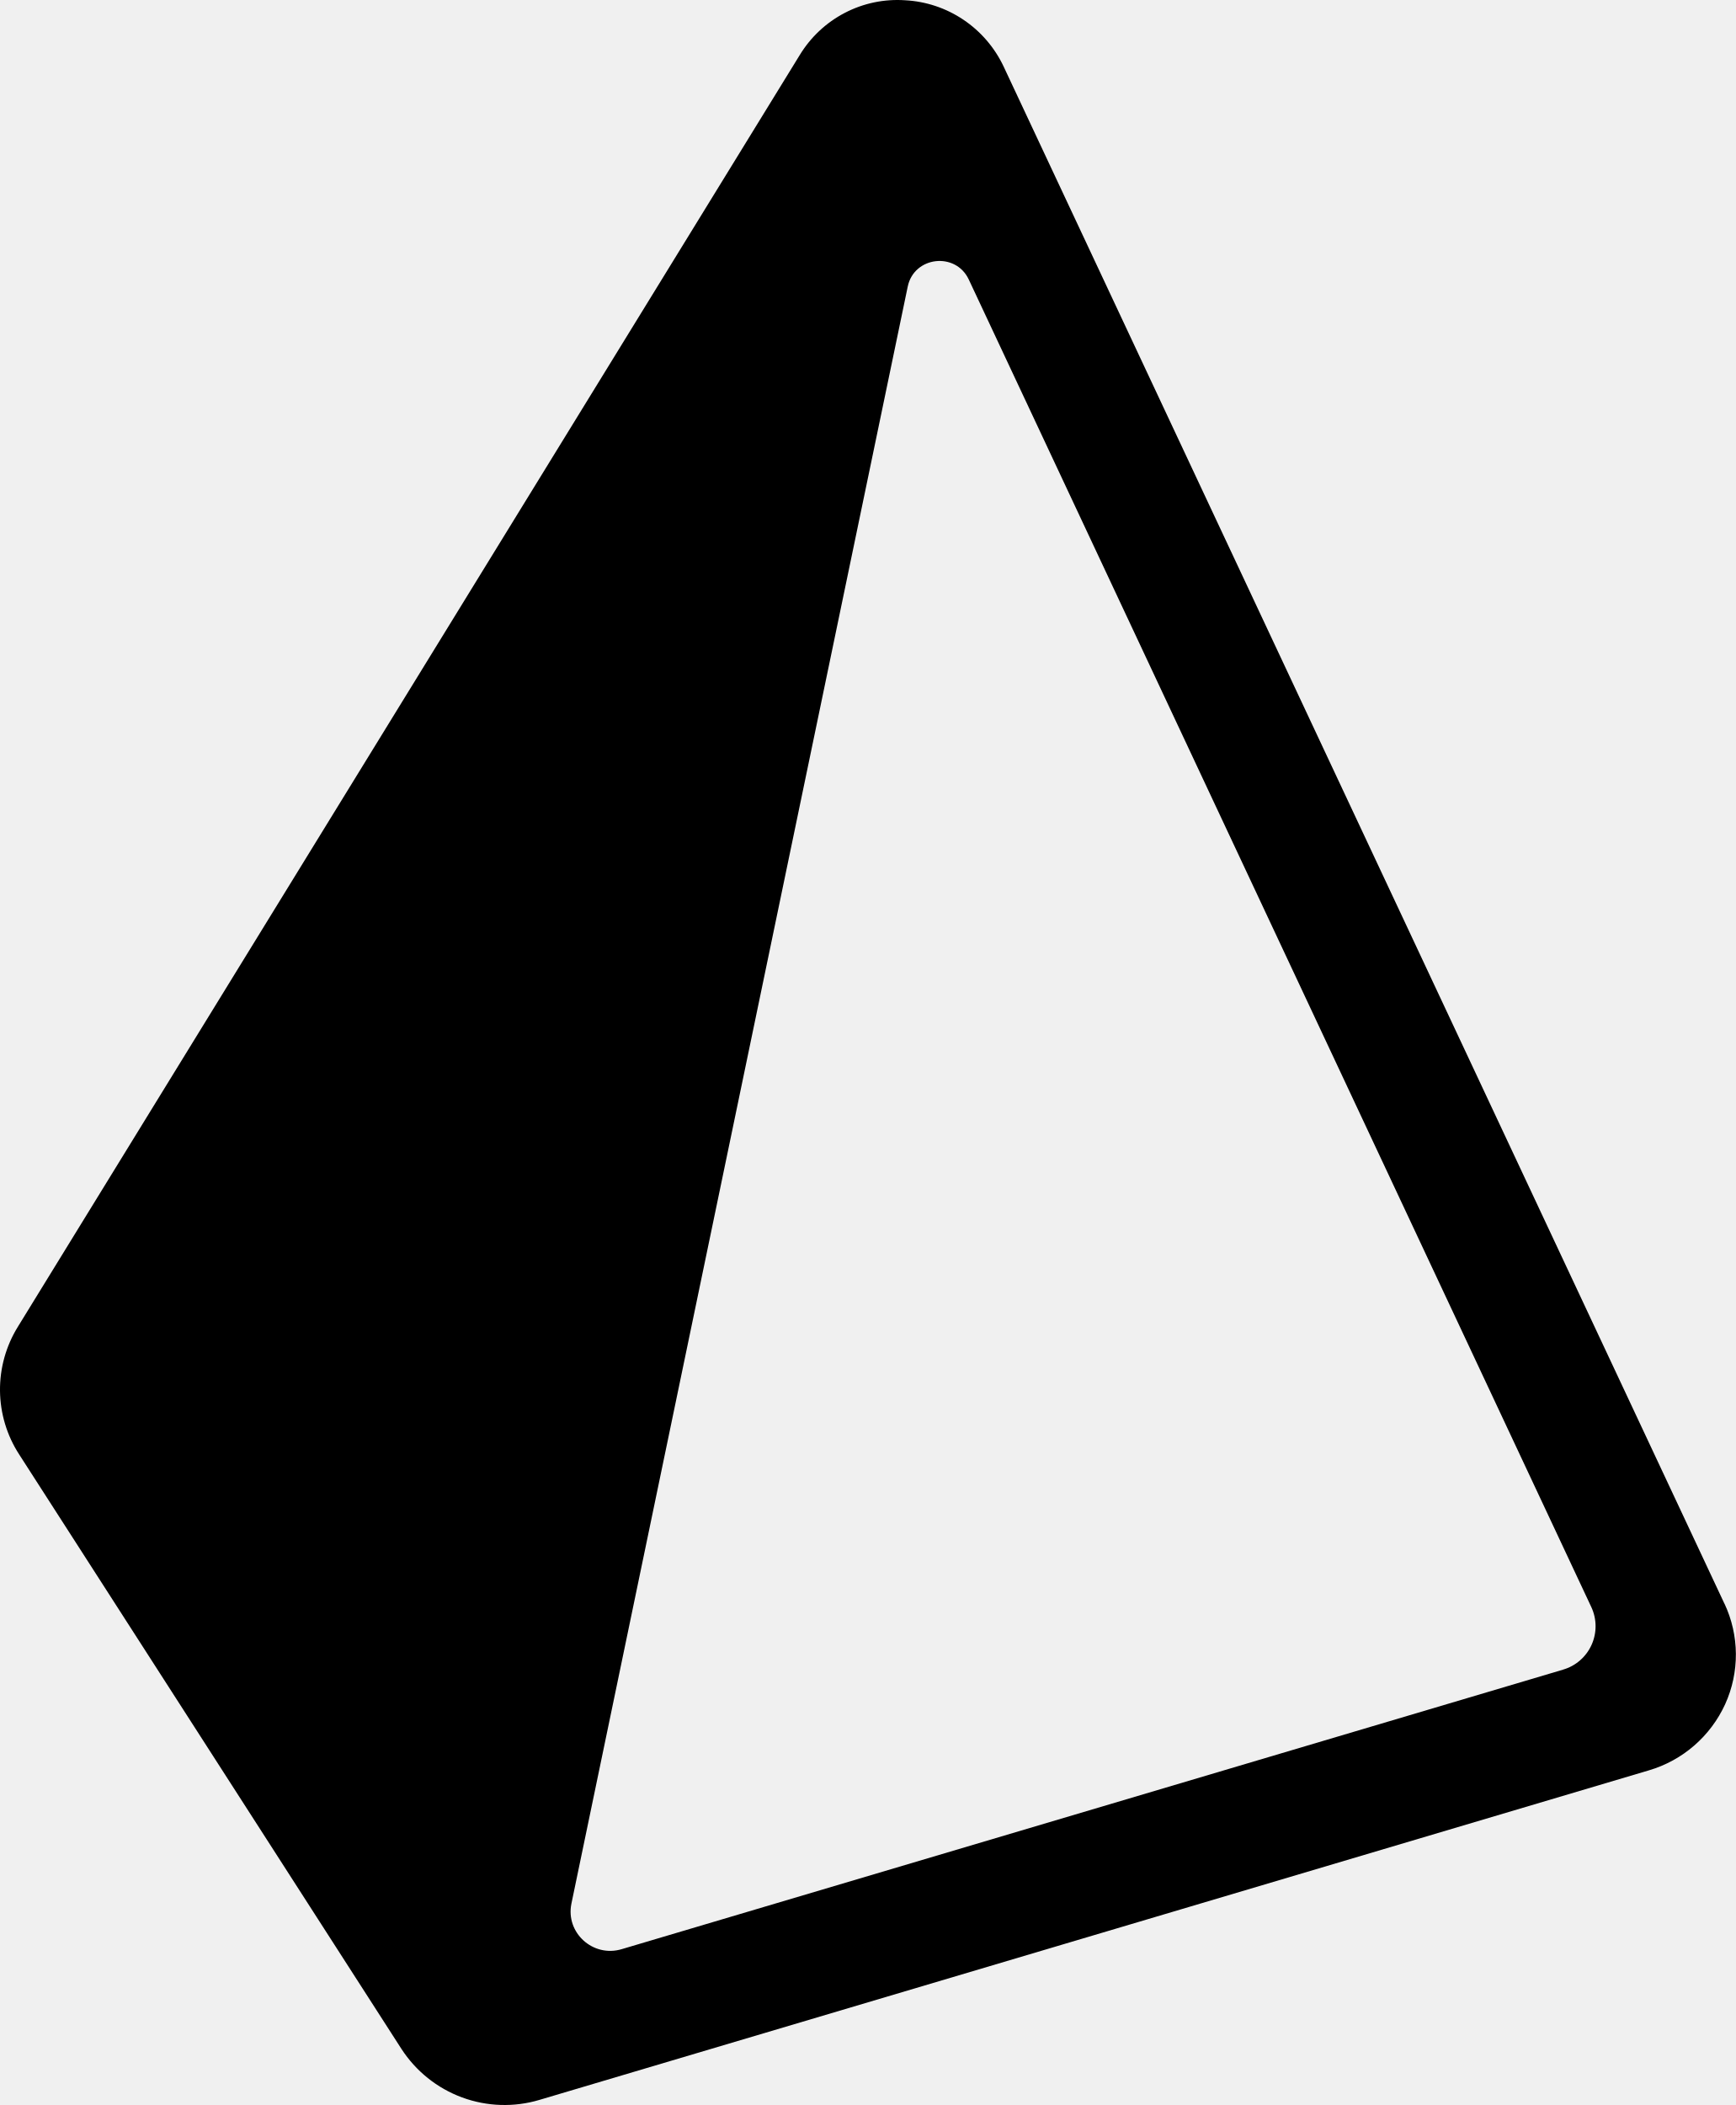
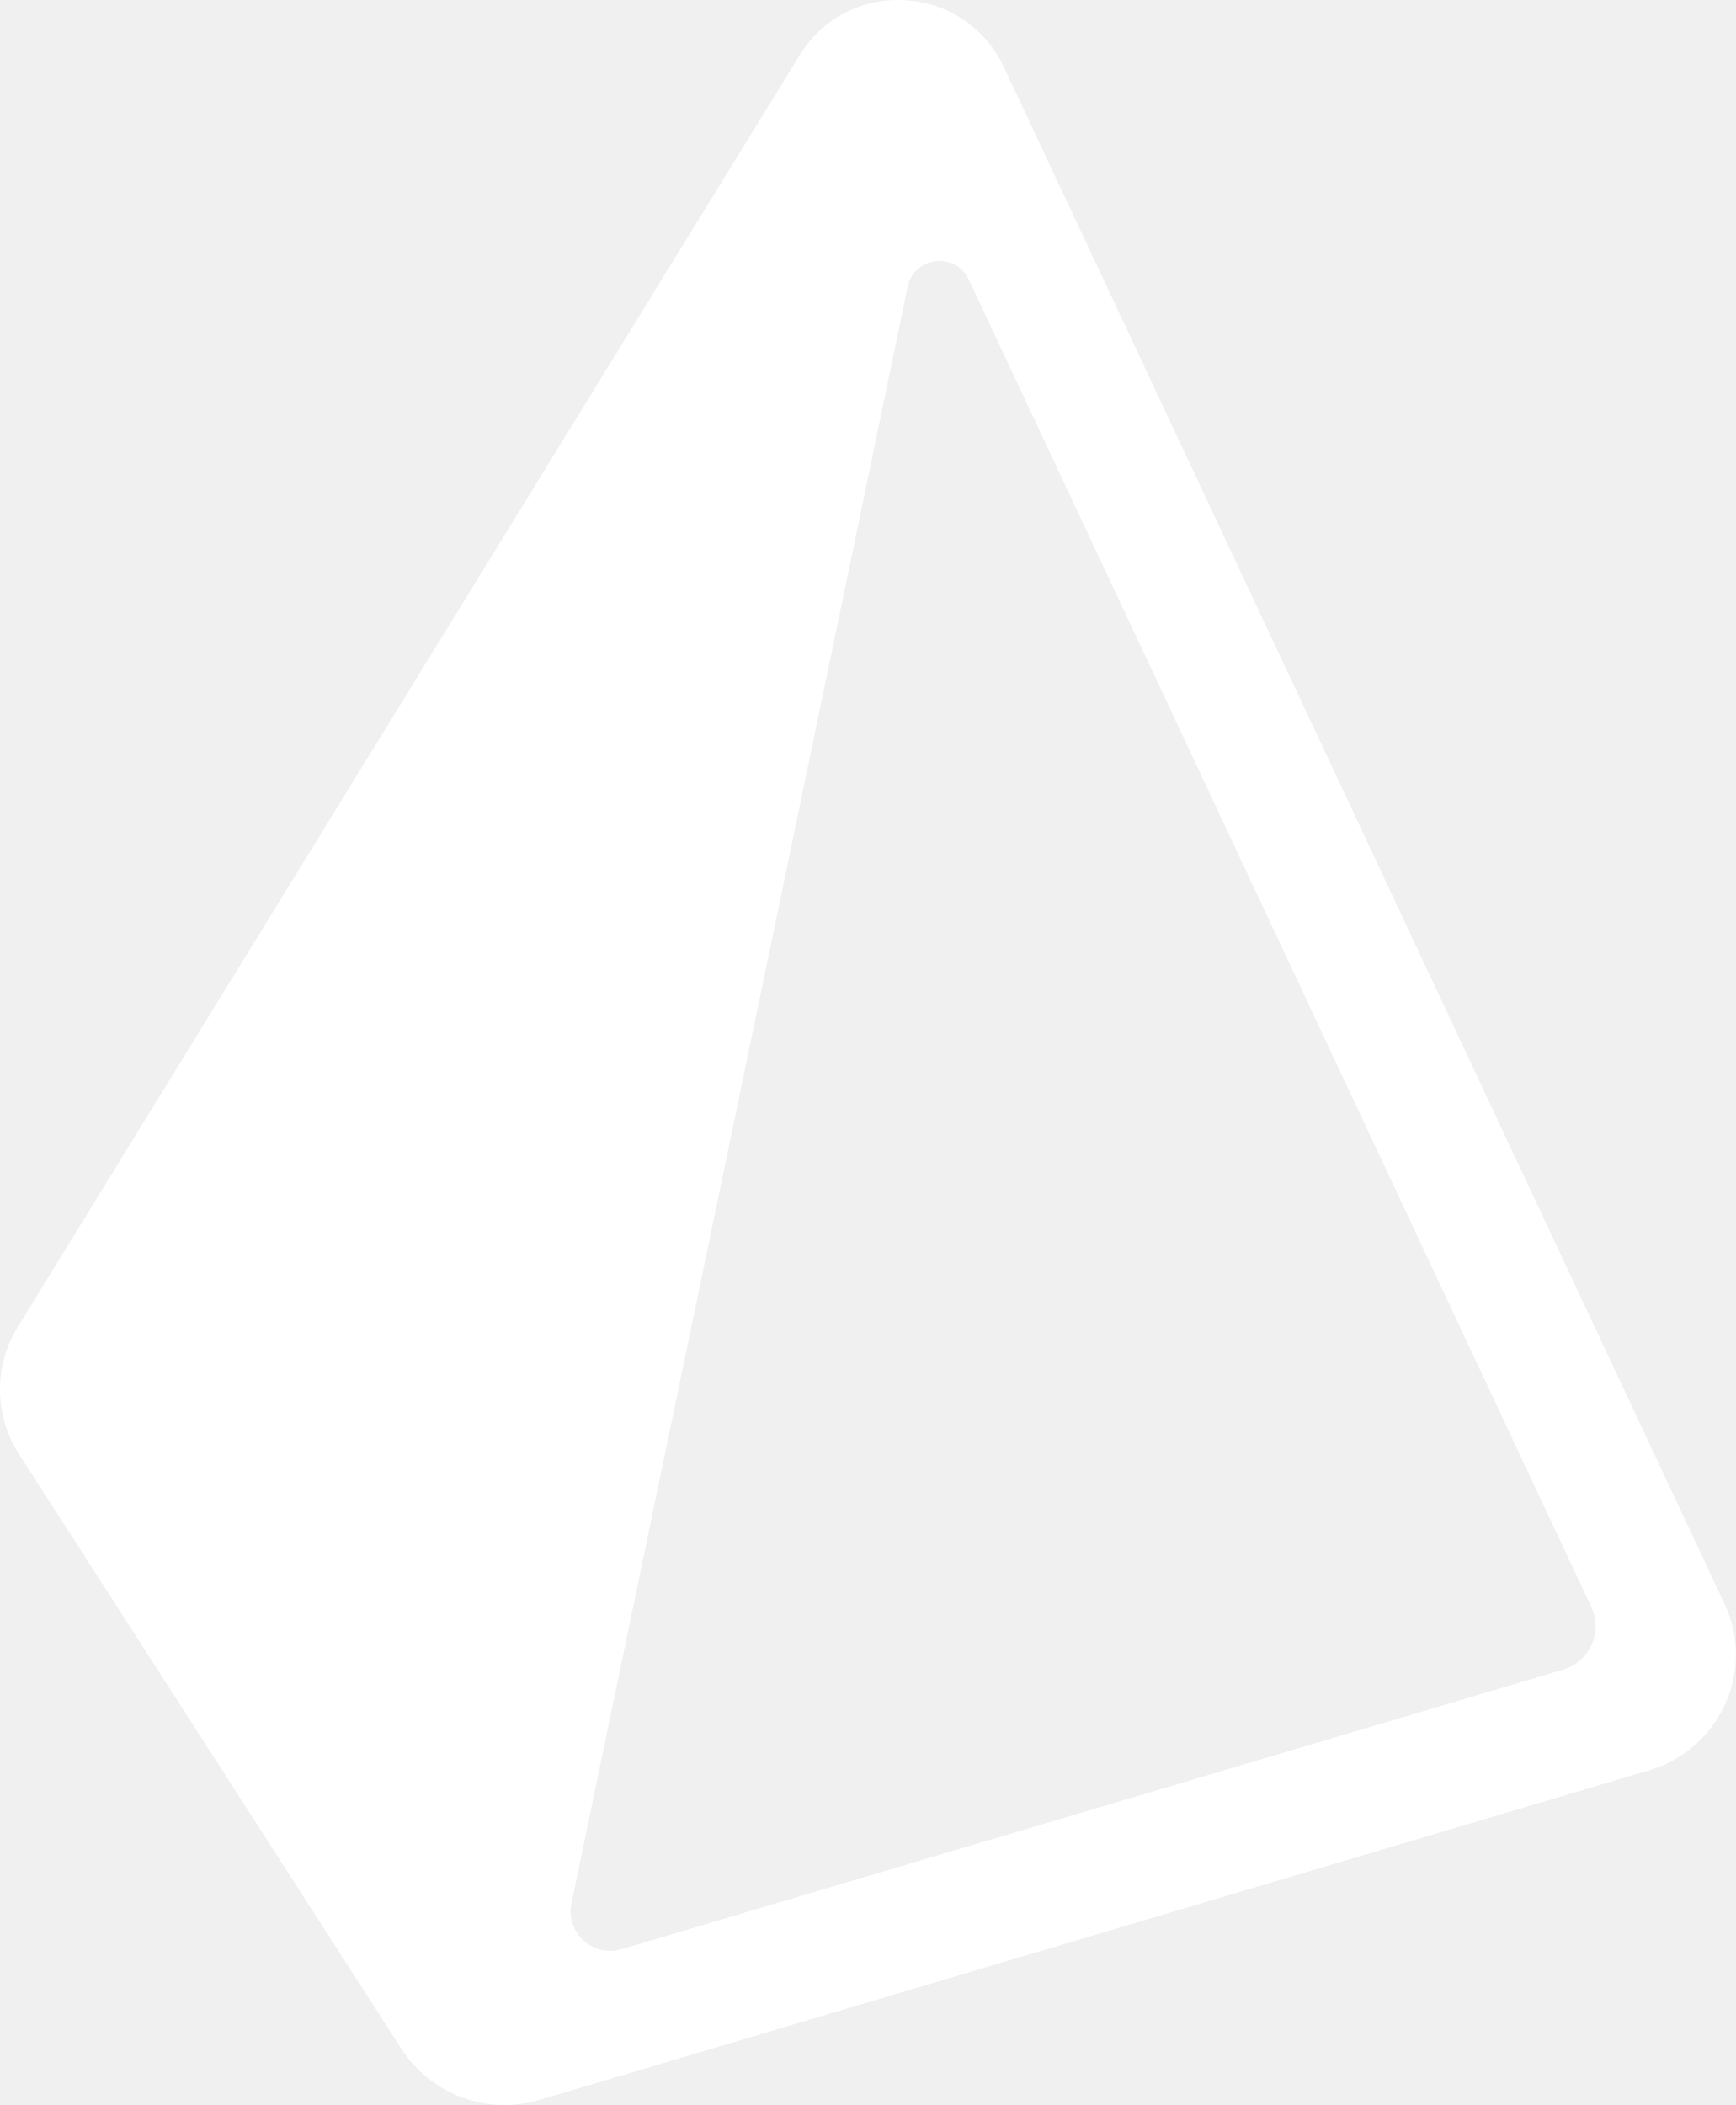
<svg xmlns="http://www.w3.org/2000/svg" width="80" height="97" viewBox="0 0 80 97" fill="none">
-   <path d="M79.473 73.9L46.25 3.059C45.837 2.188 45.197 1.444 44.398 0.908C43.599 0.371 42.67 0.062 41.71 0.012C40.748 -0.053 39.787 0.148 38.932 0.594C38.076 1.039 37.358 1.712 36.856 2.538L0.823 61.139C0.275 62.024 -0.01 63.047 0 64.089C0.011 65.131 0.317 66.148 0.883 67.021L18.5 94.414C19.166 95.442 20.146 96.227 21.293 96.65C22.44 97.074 23.692 97.114 24.863 96.764L75.988 81.58C76.758 81.354 77.471 80.965 78.078 80.438C78.685 79.912 79.172 79.261 79.507 78.529C79.837 77.801 80.005 77.01 80 76.21C79.994 75.41 79.815 74.621 79.475 73.898L79.473 73.9ZM72.035 76.939L28.652 89.819C27.329 90.215 26.059 89.063 26.334 87.722L41.834 13.205C42.123 11.811 44.041 11.59 44.647 12.88L73.339 74.058C73.466 74.331 73.532 74.627 73.534 74.928C73.535 75.229 73.472 75.527 73.347 75.801C73.223 76.075 73.041 76.318 72.814 76.514C72.587 76.711 72.321 76.856 72.032 76.938L72.035 76.939Z" fill="black" />
+   <path d="M79.473 73.9L46.25 3.059C45.837 2.188 45.197 1.444 44.398 0.908C43.599 0.371 42.67 0.062 41.71 0.012C40.748 -0.053 39.787 0.148 38.932 0.594C38.076 1.039 37.358 1.712 36.856 2.538L0.823 61.139C0.275 62.024 -0.01 63.047 0 64.089C0.011 65.131 0.317 66.148 0.883 67.021L18.5 94.414C19.166 95.442 20.146 96.227 21.293 96.65C22.44 97.074 23.692 97.114 24.863 96.764L75.988 81.58C76.758 81.354 77.471 80.965 78.078 80.438C78.685 79.912 79.172 79.261 79.507 78.529C79.837 77.801 80.005 77.01 80 76.21C79.994 75.41 79.815 74.621 79.475 73.898L79.473 73.9ZM72.035 76.939L28.652 89.819C27.329 90.215 26.059 89.063 26.334 87.722L41.834 13.205C42.123 11.811 44.041 11.59 44.647 12.88L73.339 74.058C73.466 74.331 73.532 74.627 73.534 74.928C73.535 75.229 73.472 75.527 73.347 75.801C73.223 76.075 73.041 76.318 72.814 76.514C72.587 76.711 72.321 76.856 72.032 76.938L72.035 76.939Z" fill="white" />
</svg>
